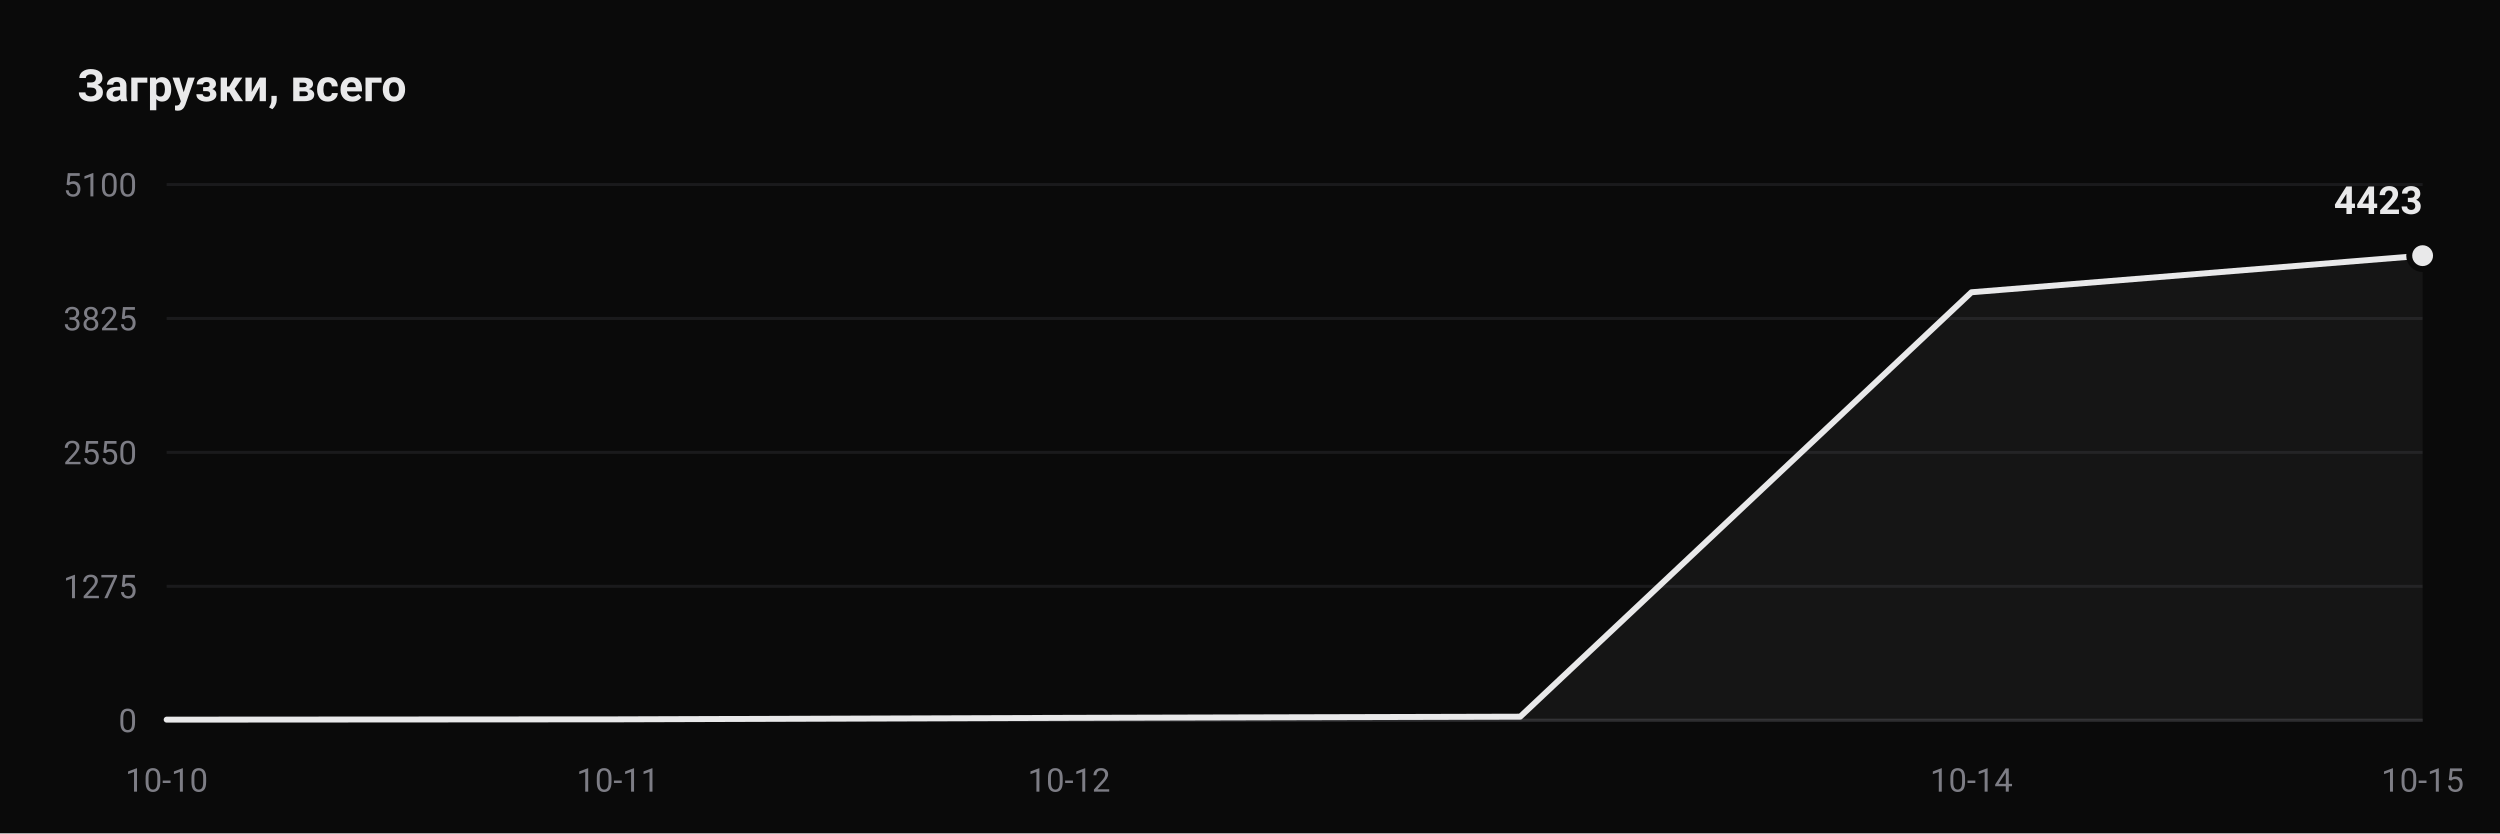
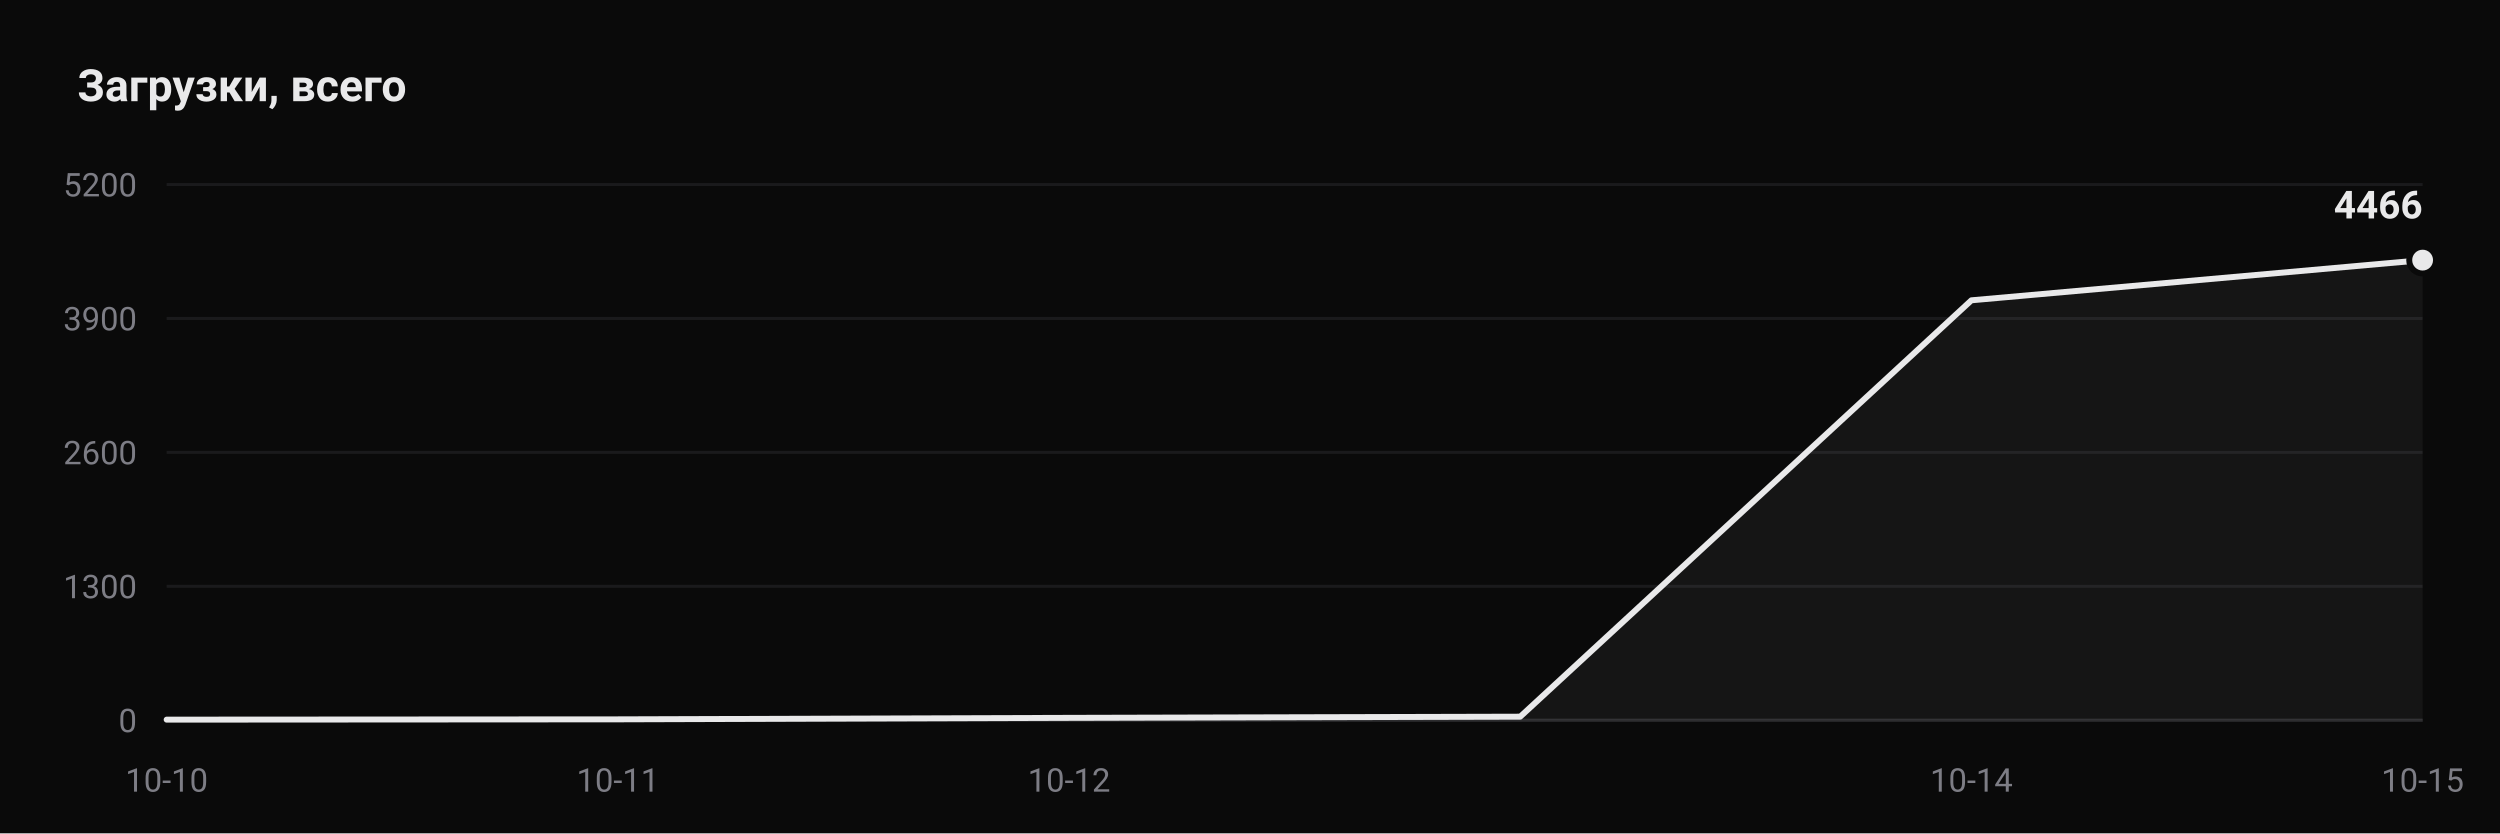
- <svg xmlns="http://www.w3.org/2000/svg" viewBox="0 0 840 280" width="840" height="280" role="img" aria-label="Downloads: 4423">
+ <svg xmlns="http://www.w3.org/2000/svg" viewBox="0 0 840 280" width="840" height="280" role="img" aria-label="Downloads: 4466">
  <rect width="840" height="280" fill="#0a0a0a" />
  <text x="26" y="34" font-family="ui-sans-serif, -apple-system, Segoe UI, Roboto, Helvetica, Arial, sans-serif" font-size="15" font-weight="600" fill="#e9e9ea">Загрузки, всего</text>
  <line x1="56" y1="242.0" x2="814" y2="242.0" stroke="#1a1a1c" stroke-width="1" />
  <text x="46" y="246.0" text-anchor="end" font-family="ui-sans-serif, -apple-system, Segoe UI, Roboto, Helvetica, Arial, sans-serif" font-size="11" fill="#7d7d85">0</text>
  <line x1="56" y1="197.0" x2="814" y2="197.0" stroke="#1a1a1c" stroke-width="1" />
-   <text x="46" y="201.0" text-anchor="end" font-family="ui-sans-serif, -apple-system, Segoe UI, Roboto, Helvetica, Arial, sans-serif" font-size="11" fill="#7d7d85">1275</text>
+   <text x="46" y="201.0" text-anchor="end" font-family="ui-sans-serif, -apple-system, Segoe UI, Roboto, Helvetica, Arial, sans-serif" font-size="11" fill="#7d7d85">1300</text>
  <line x1="56" y1="152.0" x2="814" y2="152.0" stroke="#1a1a1c" stroke-width="1" />
-   <text x="46" y="156.0" text-anchor="end" font-family="ui-sans-serif, -apple-system, Segoe UI, Roboto, Helvetica, Arial, sans-serif" font-size="11" fill="#7d7d85">2550</text>
+   <text x="46" y="156.0" text-anchor="end" font-family="ui-sans-serif, -apple-system, Segoe UI, Roboto, Helvetica, Arial, sans-serif" font-size="11" fill="#7d7d85">2600</text>
  <line x1="56" y1="107.0" x2="814" y2="107.0" stroke="#1a1a1c" stroke-width="1" />
-   <text x="46" y="111.0" text-anchor="end" font-family="ui-sans-serif, -apple-system, Segoe UI, Roboto, Helvetica, Arial, sans-serif" font-size="11" fill="#7d7d85">3825</text>
+   <text x="46" y="111.0" text-anchor="end" font-family="ui-sans-serif, -apple-system, Segoe UI, Roboto, Helvetica, Arial, sans-serif" font-size="11" fill="#7d7d85">3900</text>
  <line x1="56" y1="62.0" x2="814" y2="62.0" stroke="#1a1a1c" stroke-width="1" />
-   <text x="46" y="66.0" text-anchor="end" font-family="ui-sans-serif, -apple-system, Segoe UI, Roboto, Helvetica, Arial, sans-serif" font-size="11" fill="#7d7d85">5100</text>
+   <text x="46" y="66.0" text-anchor="end" font-family="ui-sans-serif, -apple-system, Segoe UI, Roboto, Helvetica, Arial, sans-serif" font-size="11" fill="#7d7d85">5200</text>
  <line x1="56" y1="242.0" x2="814" y2="242.0" stroke="#2a2a2d" stroke-width="1" />
-   <path d="M 56.0 242.0 L 56.0 241.8 L 207.6 241.7 L 359.2 241.2 L 510.8 240.8 L 662.4 98.2 L 814.0 85.9 L 814.0 242.0 Z" fill="#e9e9ea" fill-opacity="0.05" />
-   <polyline points="56.0,241.8 207.6,241.7 359.2,241.2 510.8,240.8 662.4,98.2 814.0,85.9" fill="none" stroke="#e9e9ea" stroke-width="2" stroke-linejoin="round" stroke-linecap="round" />
-   <circle cx="814.0" cy="85.9" r="4.5" fill="#e9e9ea" stroke="#0a0a0a" stroke-width="2" />
-   <text x="814.0" y="71.9" text-anchor="end" font-family="ui-sans-serif, -apple-system, Segoe UI, Roboto, Helvetica, Arial, sans-serif" font-size="13" font-weight="600" fill="#e9e9ea">4423</text>
+   <path d="M 56.0 242.0 L 56.0 241.8 L 207.6 241.7 L 359.2 241.2 L 510.8 240.8 L 662.4 100.9 L 814.0 87.4 L 814.0 242.0 Z" fill="#e9e9ea" fill-opacity="0.05" />
+   <polyline points="56.0,241.8 207.6,241.7 359.2,241.2 510.8,240.8 662.4,100.9 814.0,87.4" fill="none" stroke="#e9e9ea" stroke-width="2" stroke-linejoin="round" stroke-linecap="round" />
+   <circle cx="814.0" cy="87.4" r="4.5" fill="#e9e9ea" stroke="#0a0a0a" stroke-width="2" />
+   <text x="814.0" y="73.4" text-anchor="end" font-family="ui-sans-serif, -apple-system, Segoe UI, Roboto, Helvetica, Arial, sans-serif" font-size="13" font-weight="600" fill="#e9e9ea">4466</text>
  <text x="56.0" y="266" text-anchor="middle" font-family="ui-sans-serif, -apple-system, Segoe UI, Roboto, Helvetica, Arial, sans-serif" font-size="11" fill="#7d7d85">10-10</text>
  <text x="207.6" y="266" text-anchor="middle" font-family="ui-sans-serif, -apple-system, Segoe UI, Roboto, Helvetica, Arial, sans-serif" font-size="11" fill="#7d7d85">10-11</text>
  <text x="359.2" y="266" text-anchor="middle" font-family="ui-sans-serif, -apple-system, Segoe UI, Roboto, Helvetica, Arial, sans-serif" font-size="11" fill="#7d7d85">10-12</text>
  <text x="662.4" y="266" text-anchor="middle" font-family="ui-sans-serif, -apple-system, Segoe UI, Roboto, Helvetica, Arial, sans-serif" font-size="11" fill="#7d7d85">10-14</text>
  <text x="814.0" y="266" text-anchor="middle" font-family="ui-sans-serif, -apple-system, Segoe UI, Roboto, Helvetica, Arial, sans-serif" font-size="11" fill="#7d7d85">10-15</text>
</svg>
